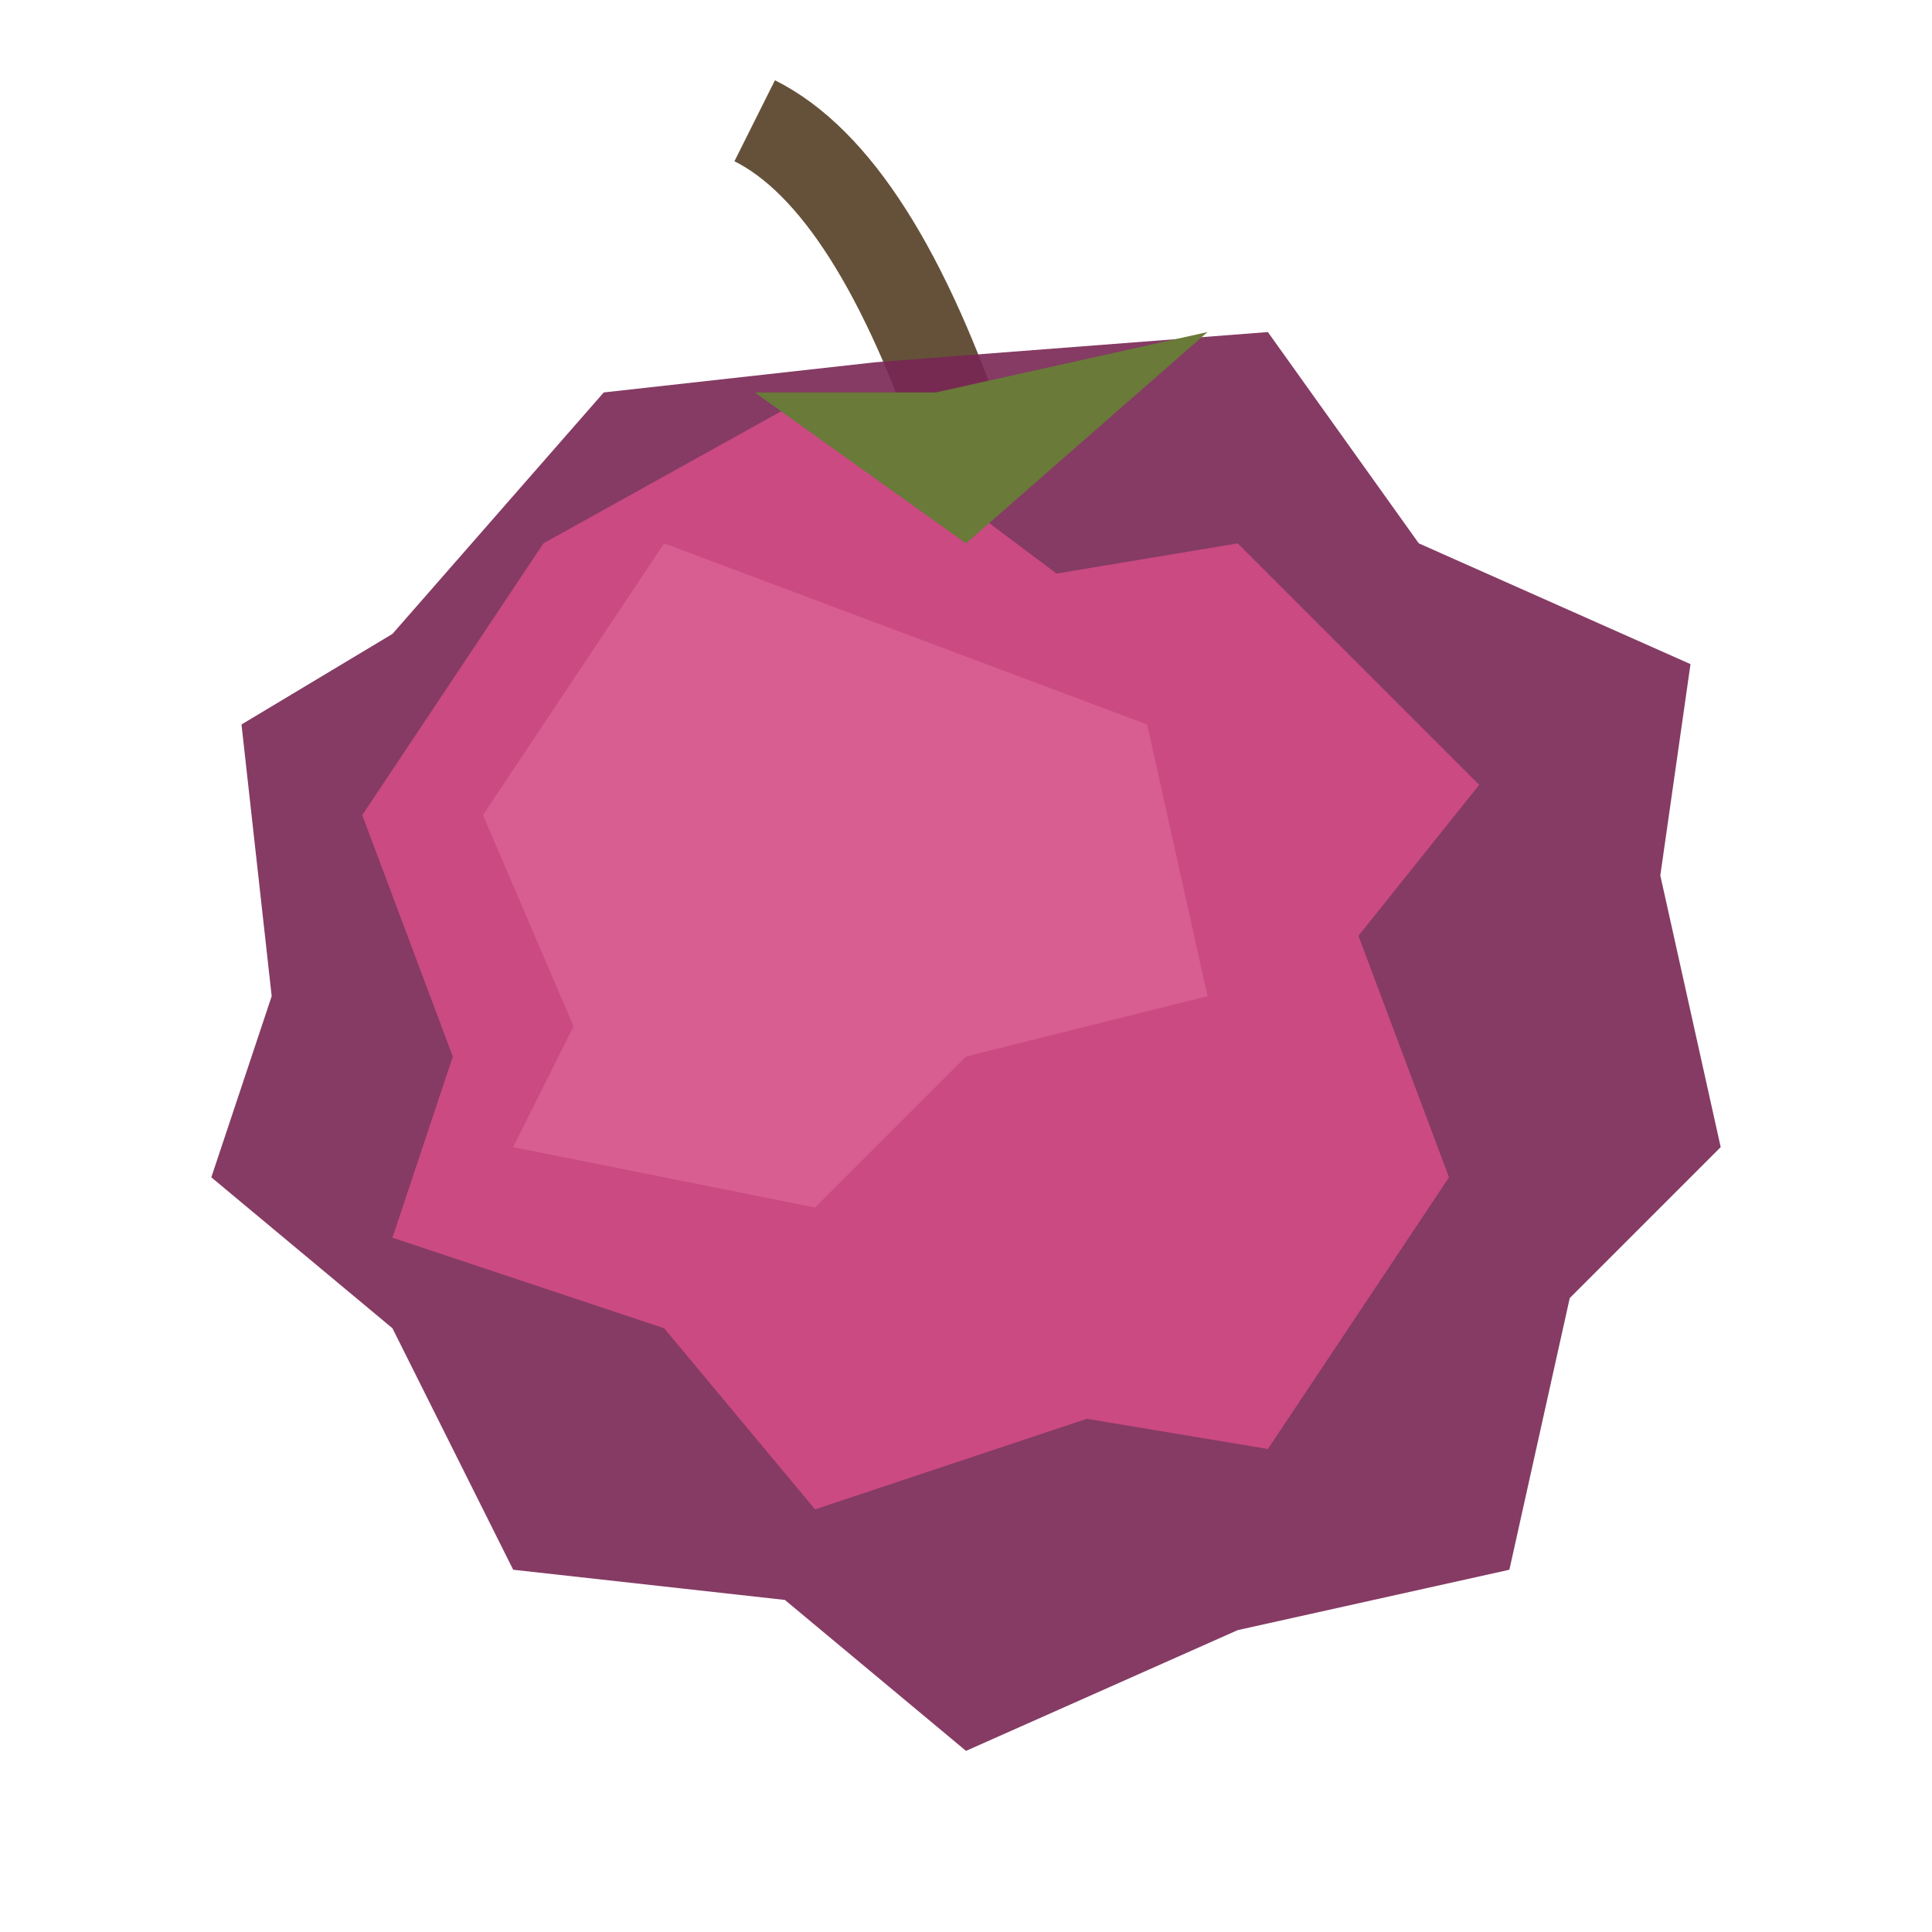
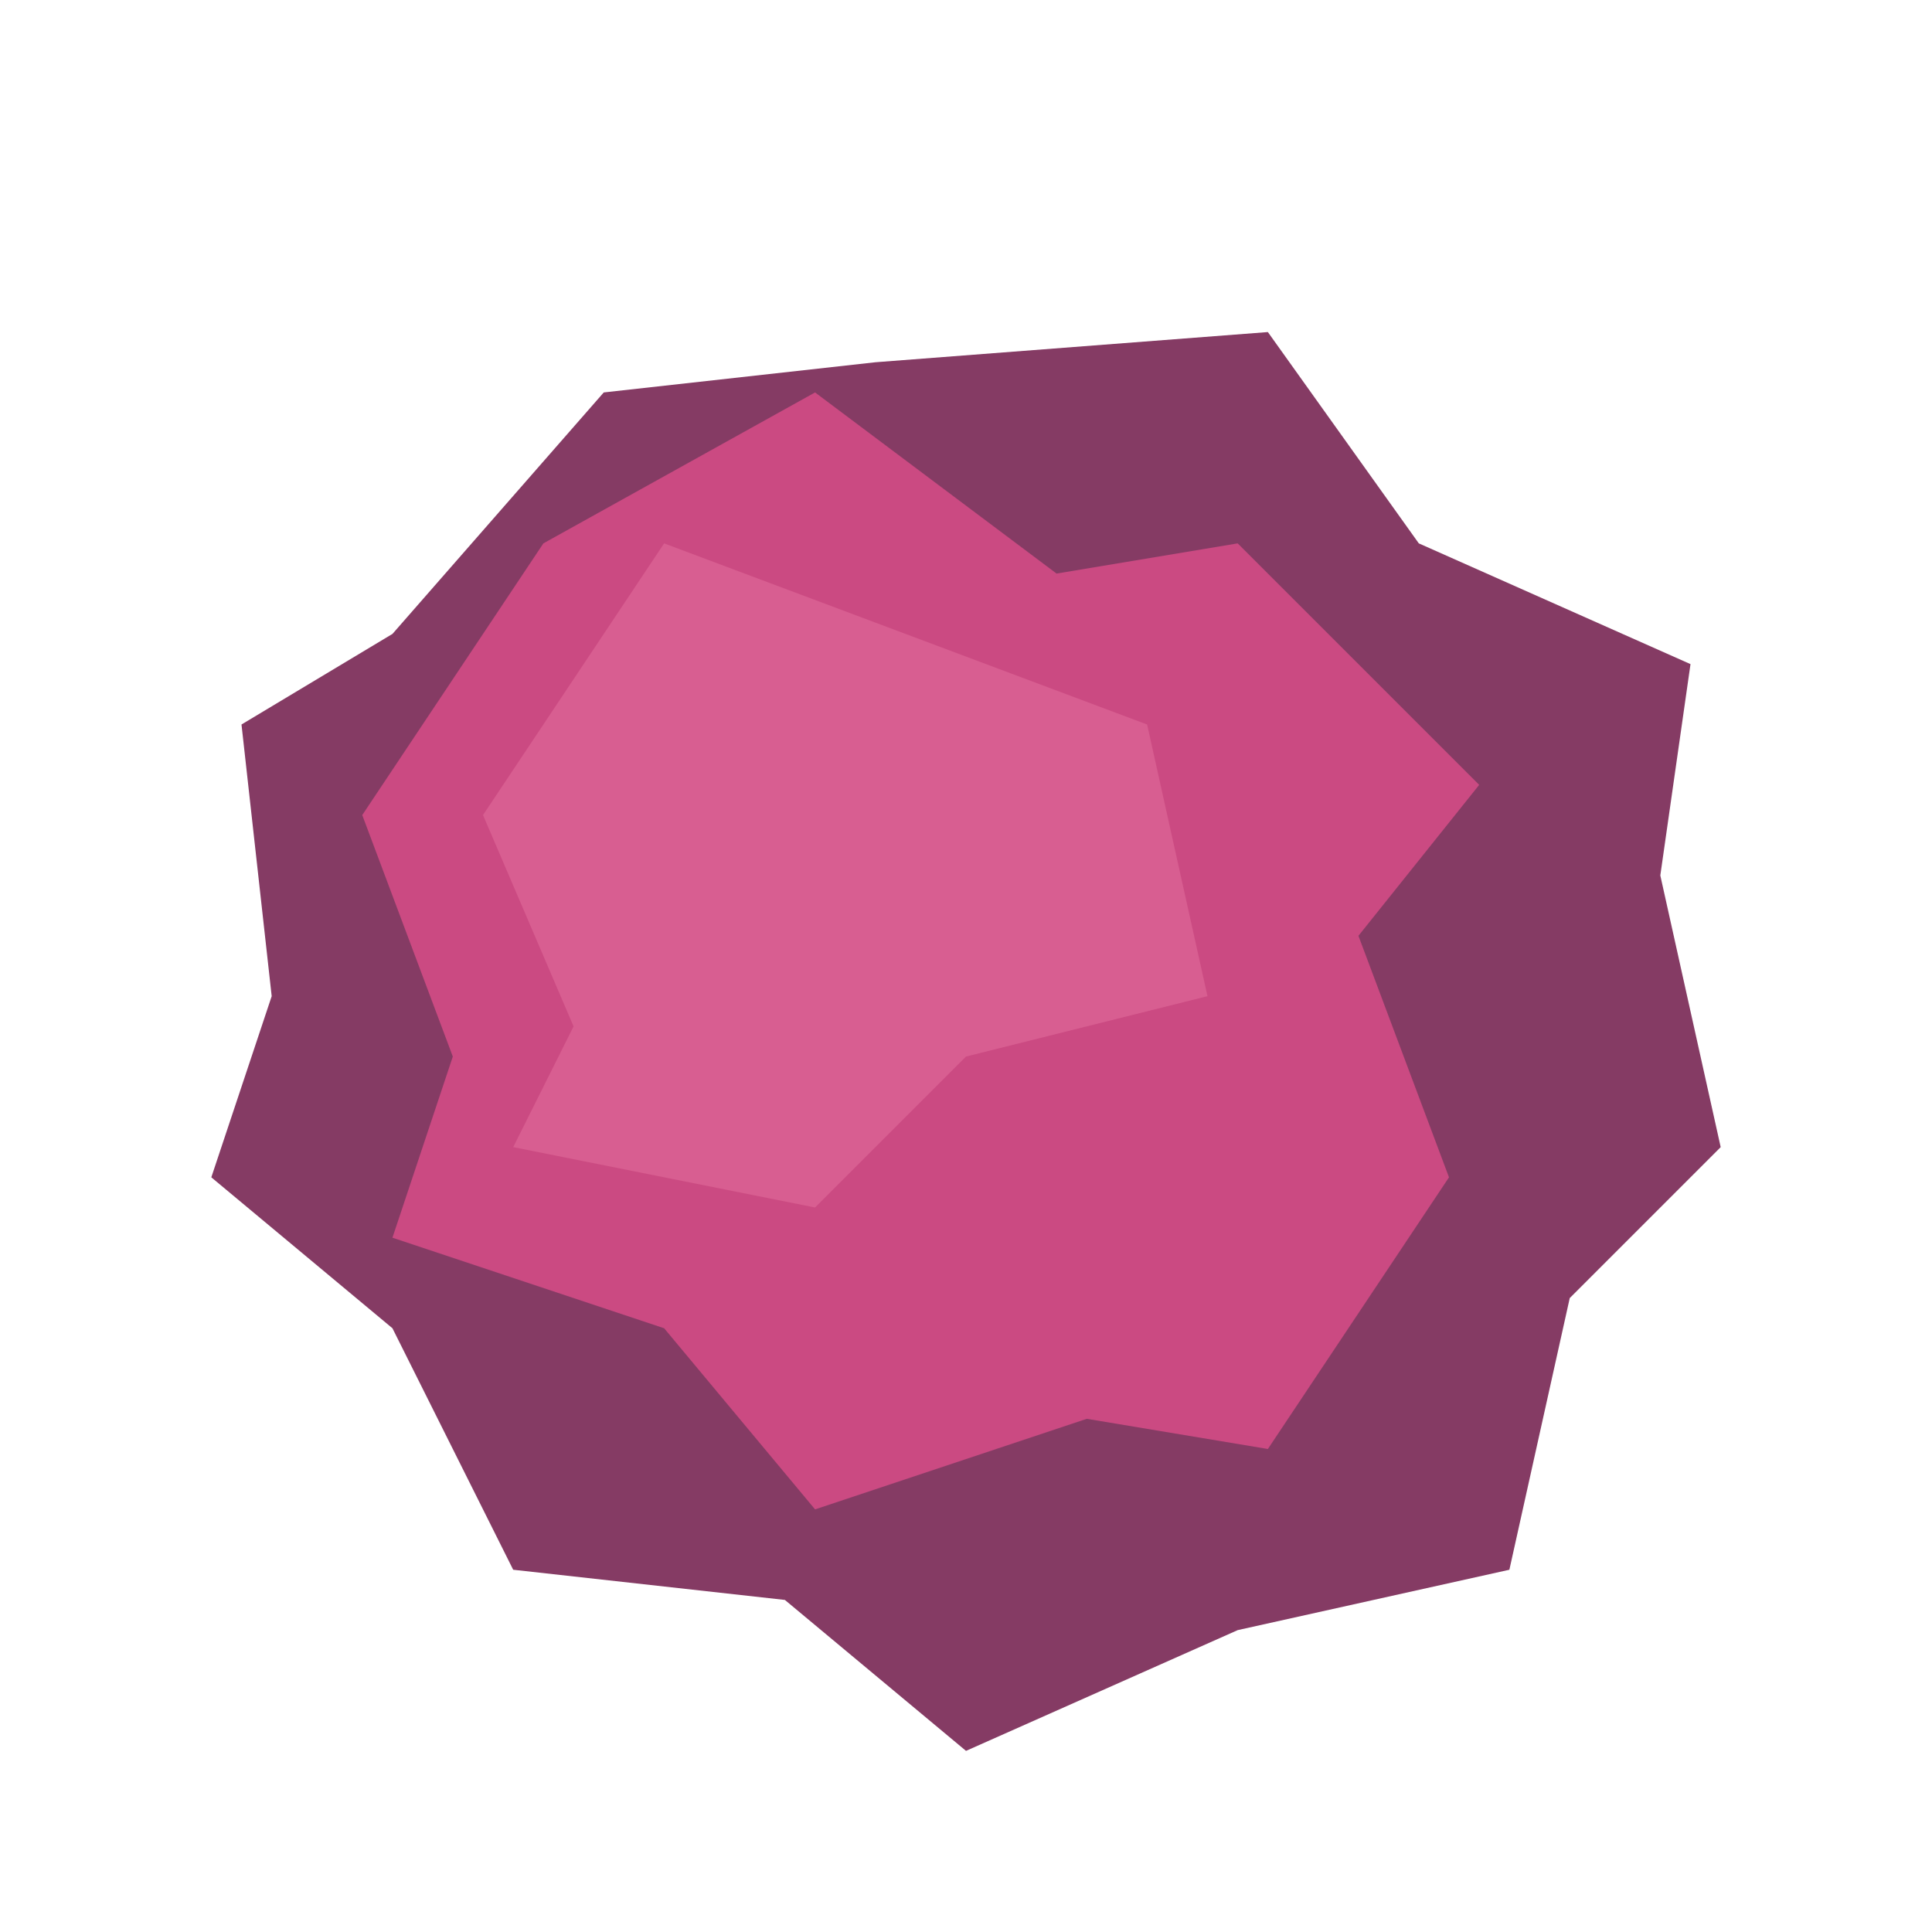
<svg xmlns="http://www.w3.org/2000/svg" width="64" height="64" viewBox="0 0 64 64">
-   <path d="M32 15q-3-9-7-11" fill="none" stroke="#65513a" stroke-width="3" />
  <path d="m29 12-9 1-7 8-5 3 1 9-2 6 6 5 4 8 9 1 6 5 9-4 9-2 2-9 5-5-2-9 1-7-9-4-5-7z" fill="#782653" opacity=".9" />
  <path d="m27 13-9 5-6 9 3 8-2 6 9 3 5 6 9-3 6 1 6-9-3-8 4-5-8-8-6 1z" fill="#d64c87" opacity=".86" />
  <path d="m22 18-6 9 3 7-2 4 10 2 5-5 8-2-2-9-8-3z" fill="#e673a0" opacity=".48" />
-   <path d="m25 13 7 5 8-7-9 2" fill="#697a39" />
</svg>
